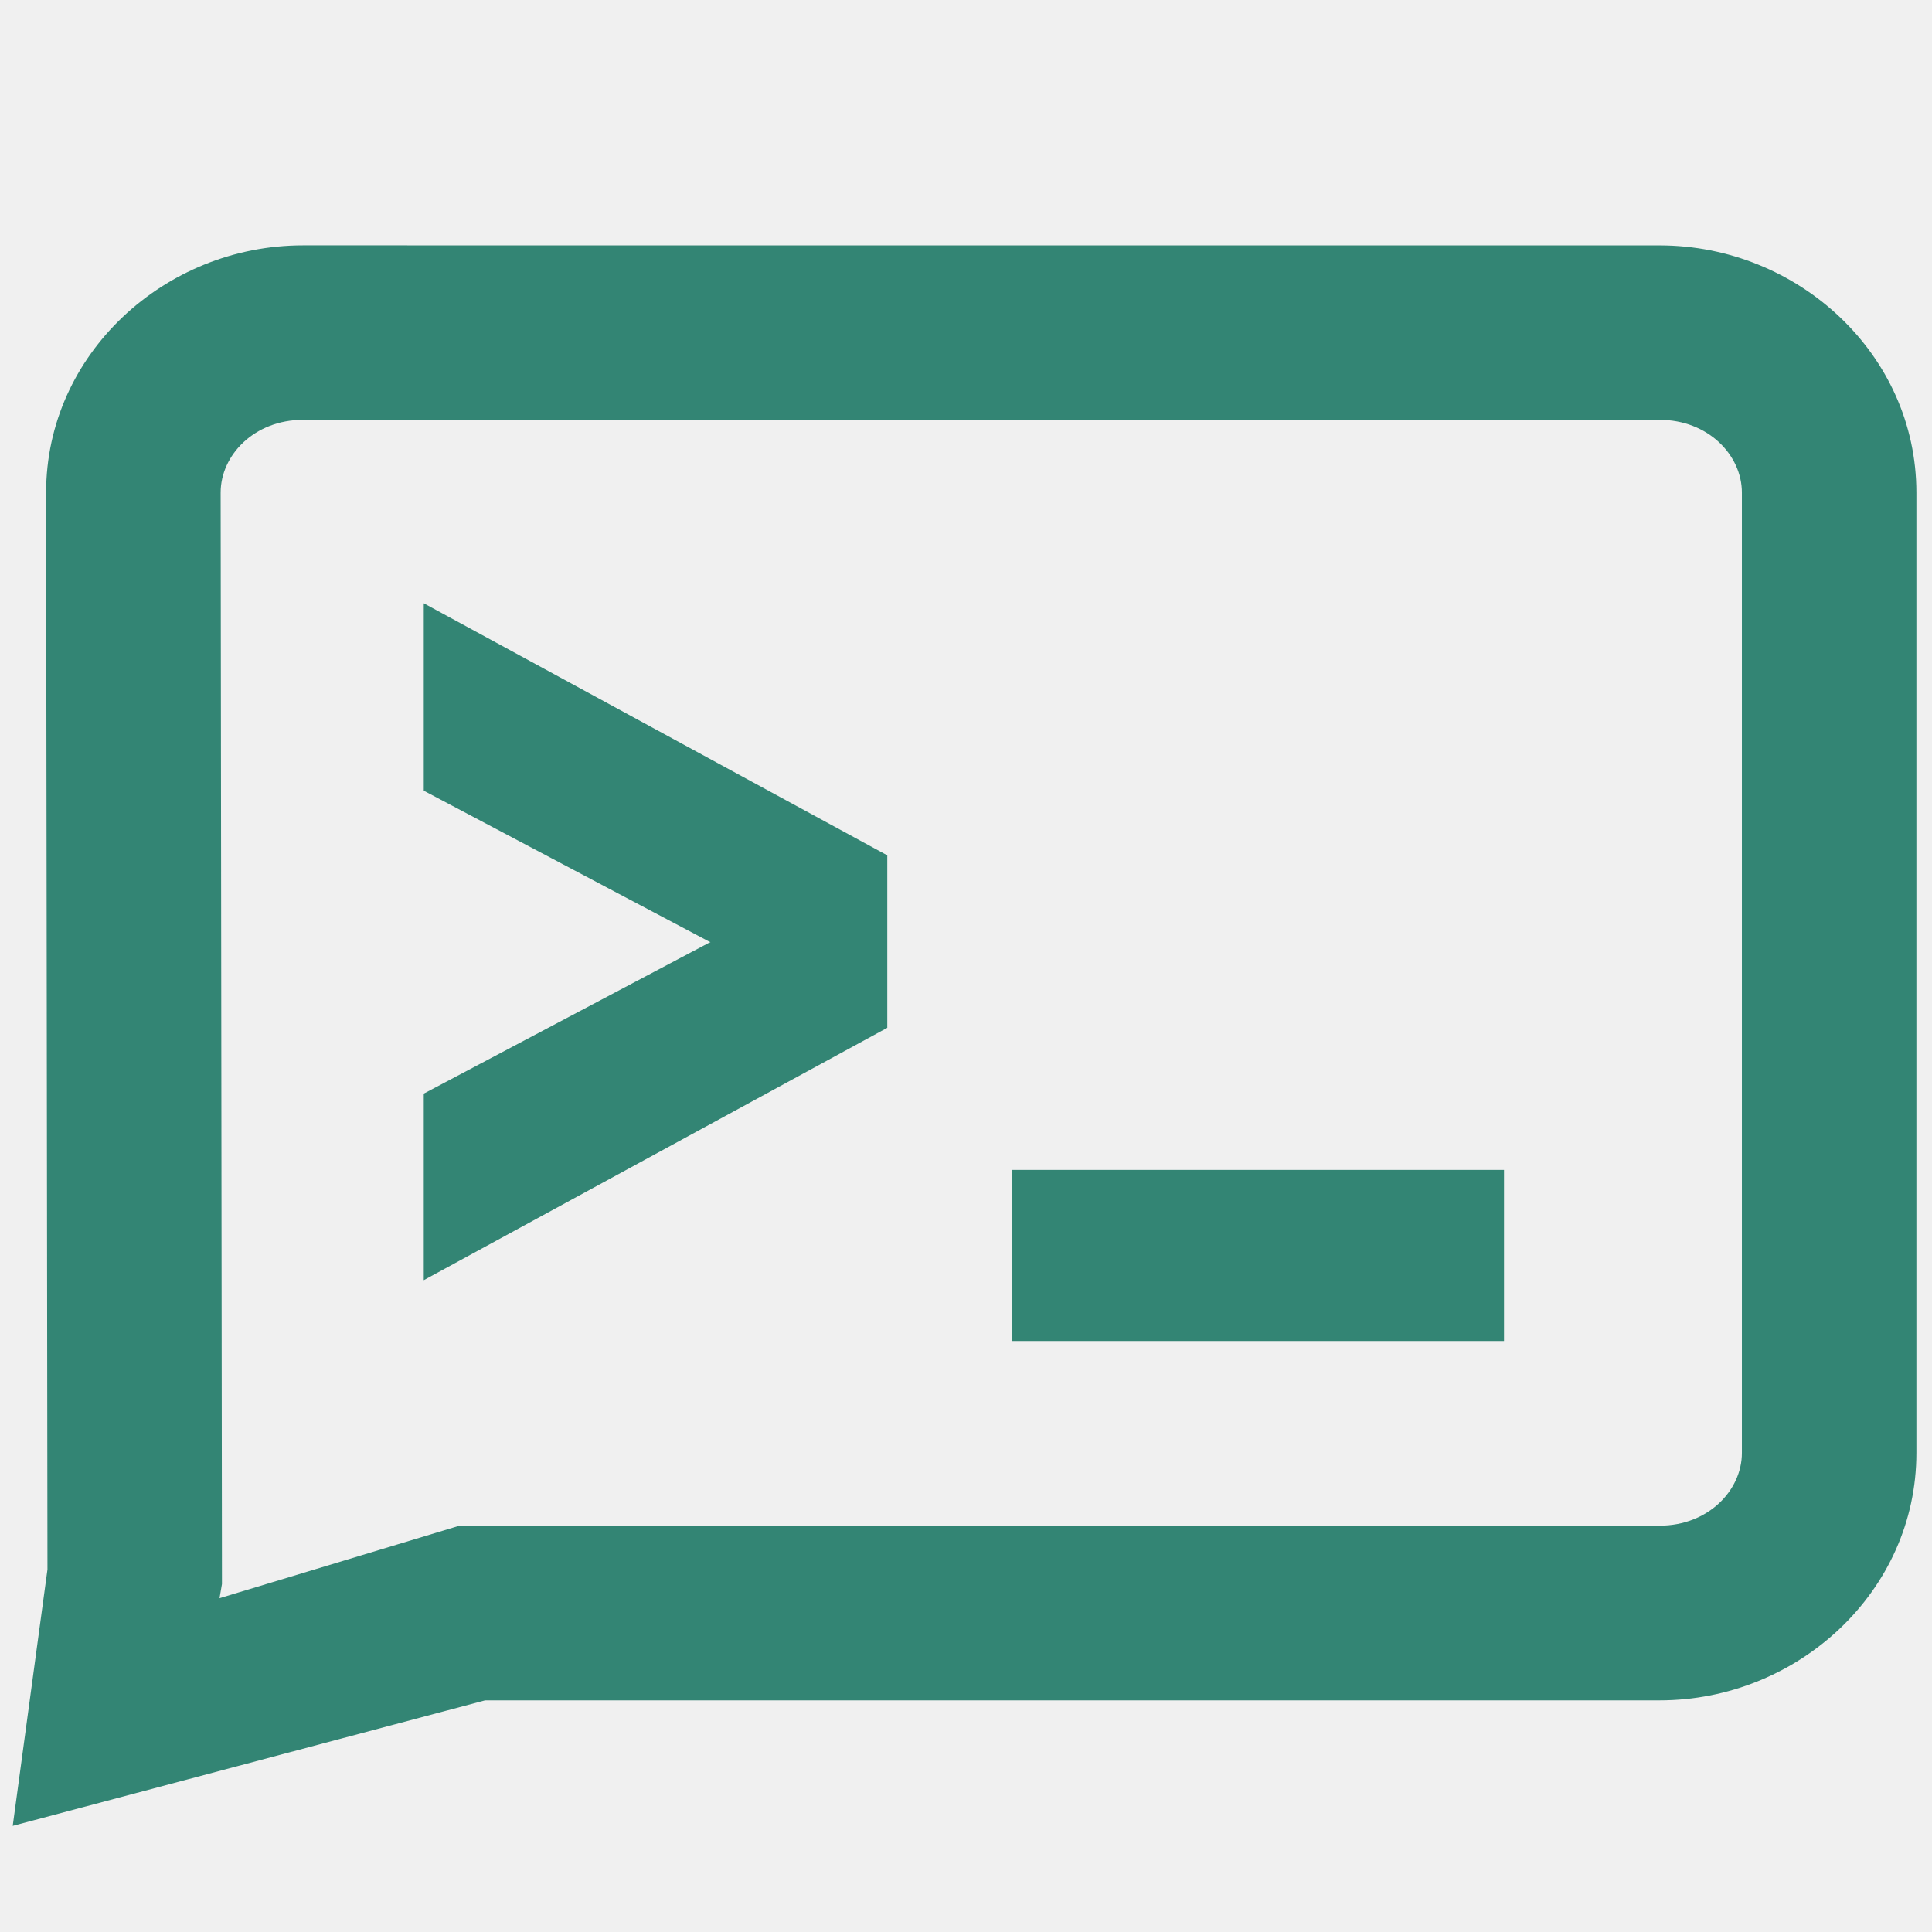
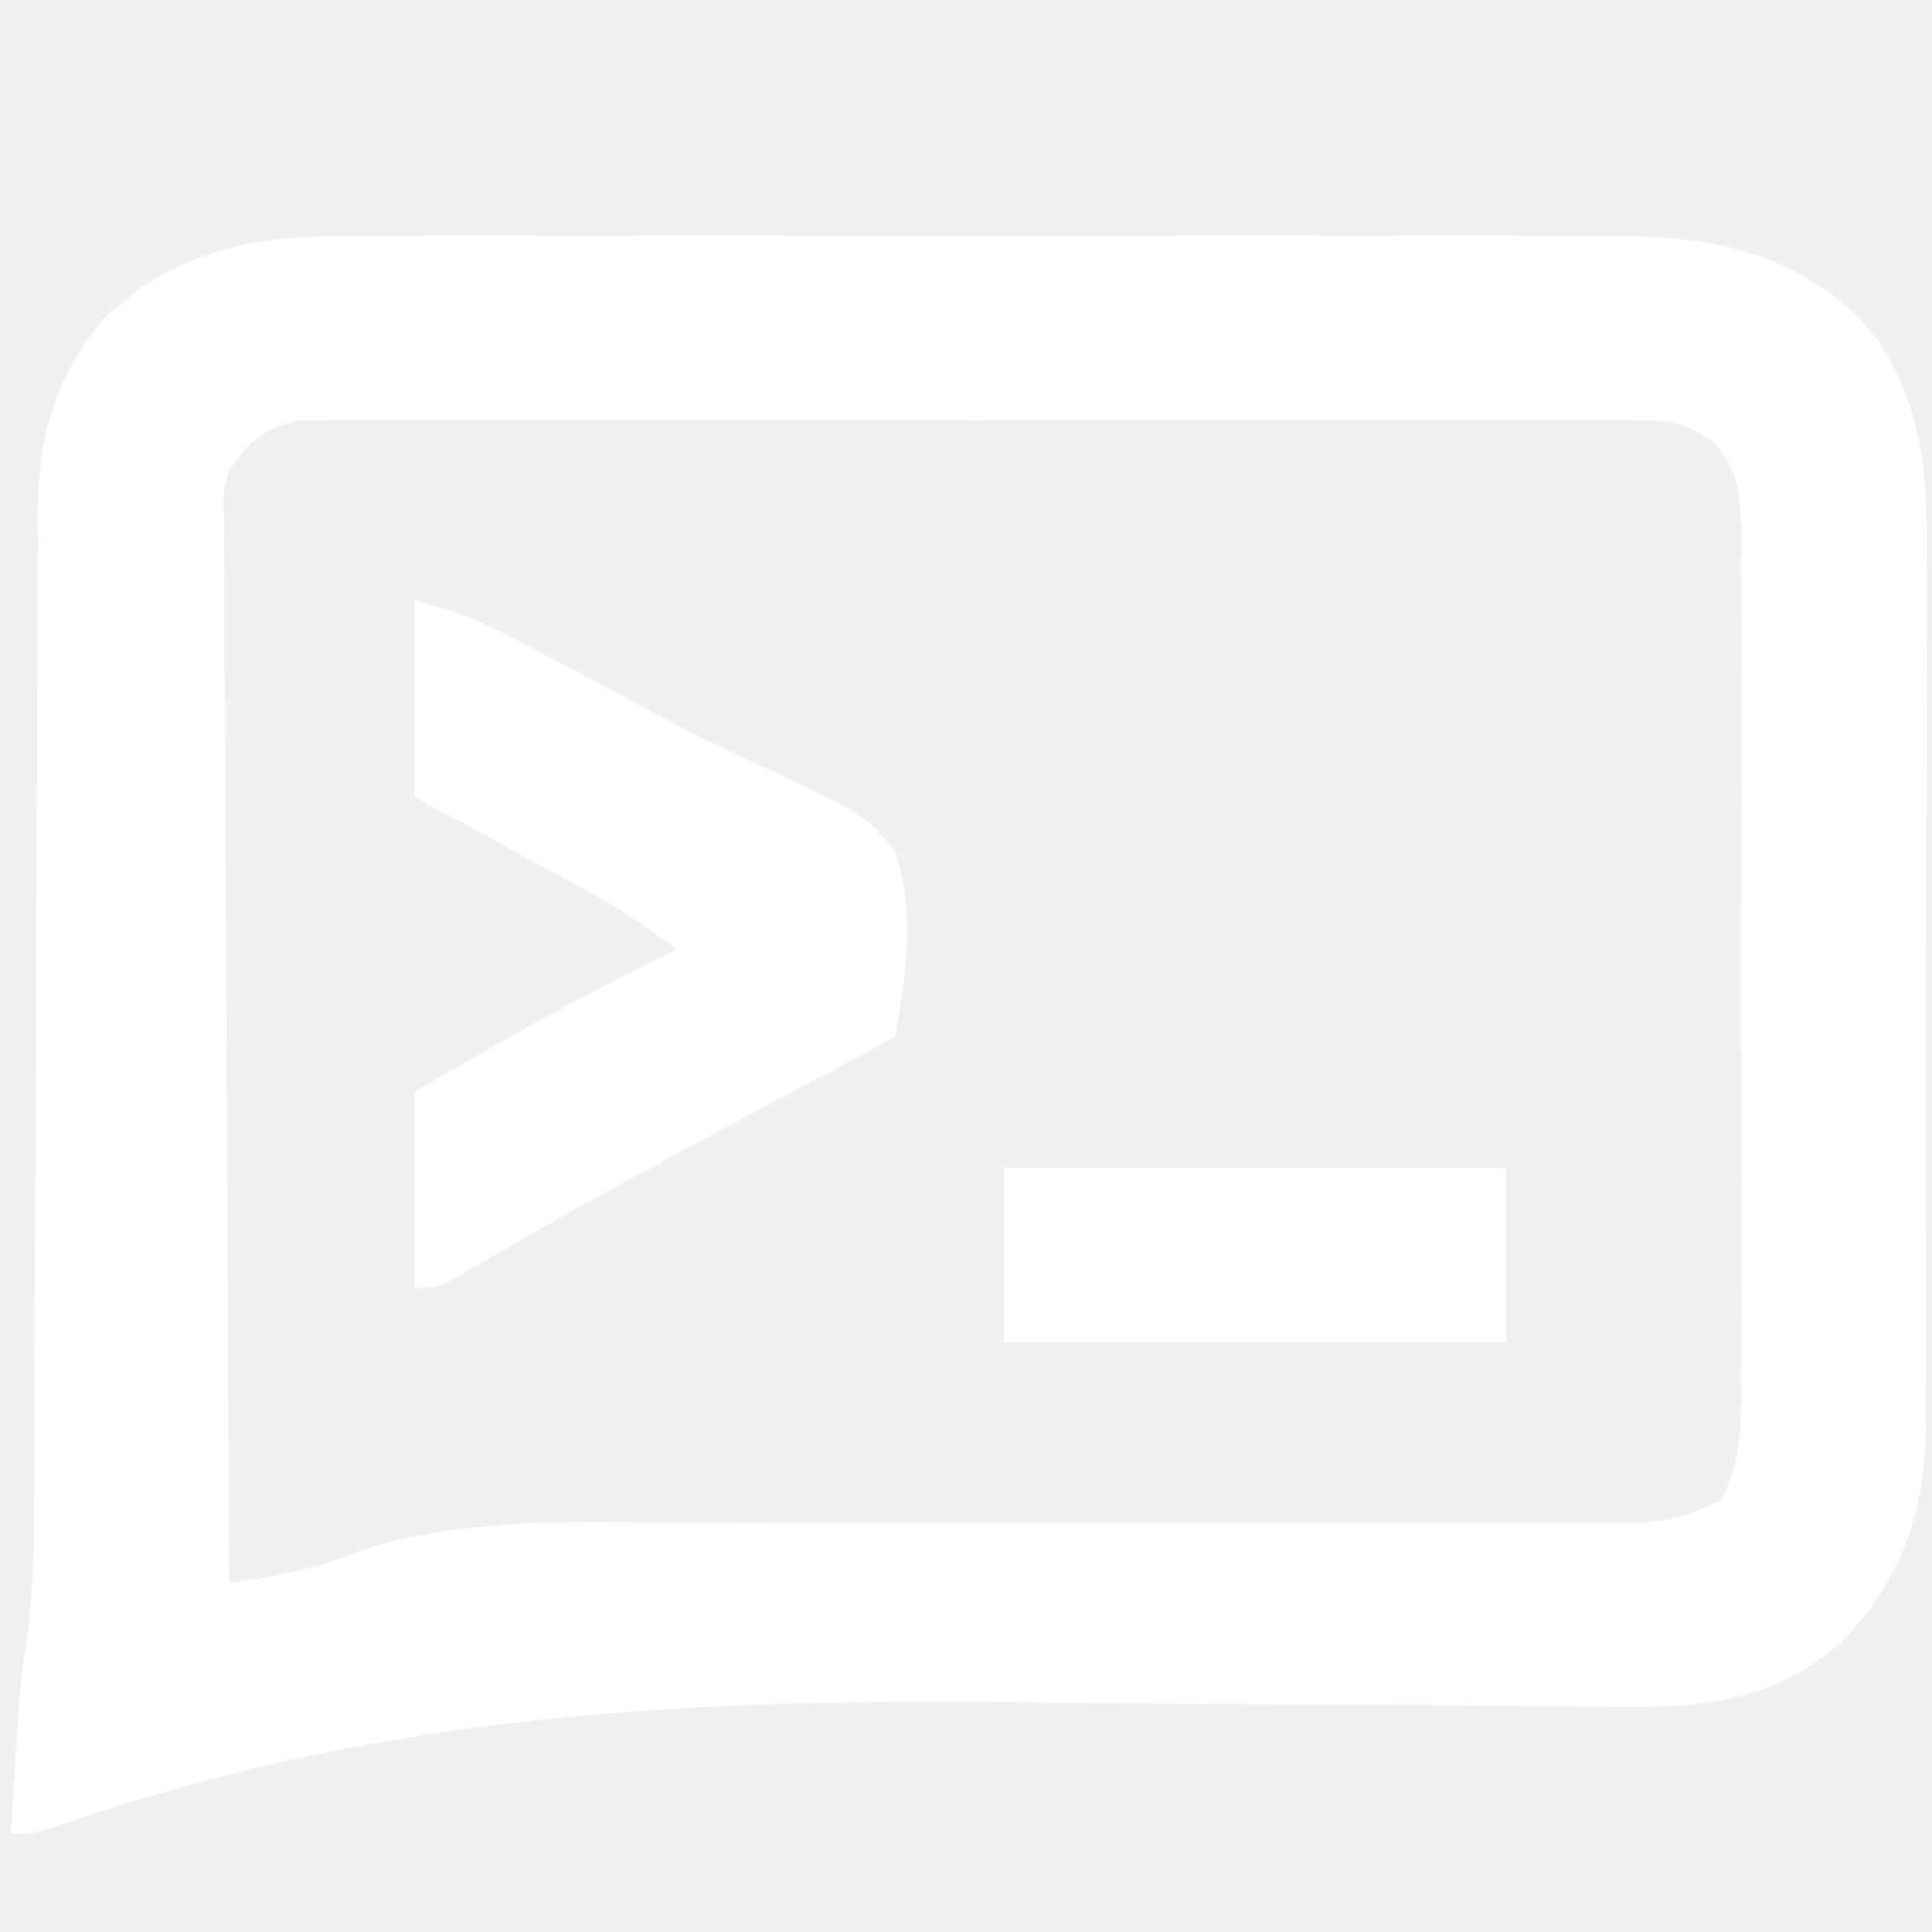
- <svg xmlns="http://www.w3.org/2000/svg" width="50mm" height="50mm" viewBox="0 0 50 50" version="1.1" id="svg8">
-   <defs id="defs2">
-     <filter style="color-interpolation-filters:sRGB" id="filter3958" x="-0.076" y="-0.092" width="1.176" height="1.211">
-       <feFlood flood-opacity="0.192" flood-color="rgb(0,0,0)" result="flood" id="feFlood3948" />
-       <feComposite in="flood" in2="SourceGraphic" operator="in" result="composite1" id="feComposite3950" />
-       <feGaussianBlur in="composite1" stdDeviation="4" result="blur" id="feGaussianBlur3952" />
-       <feOffset dx="3" dy="2.954" result="offset" id="feOffset3954" />
-       <feComposite in="SourceGraphic" in2="offset" operator="over" result="composite2" id="feComposite3956" />
-     </filter>
-   </defs>
-   <g id="layer1" transform="translate(-51.45177,-87.32705)" style="display:inline">
-     <path id="path2498" style="color:#000000;fill:#338574;fill-opacity:1;stroke:none;stroke-width:0.754;-inkscape-stroke:none" d="m 59.292,93.677 c -3.58,0 -6.647,2.817 -6.647,6.398 v 0.003 l 0.035,27.867 -0.899,6.635 12.226,-3.248 H 94.401 c 3.58,0 6.647,-2.821 6.647,-6.402 v -24.854 c 0,-3.58 -3.065,-6.397 -6.644,-6.398 h -0.003 z m 0,4.516 h 35.109 0.003 c 1.258,0.001 2.128,0.916 2.128,1.882 v 24.854 c 0,0.967 -0.871,1.882 -2.131,1.882 H 63.344 l -6.211,1.877 0.063,-0.366 -0.034,-28.247 c 0,-0.967 0.871,-1.882 2.13,-1.882 z" />
-     <g id="path1011-6-2" transform="matrix(2.145213,0,0,2.550312,-71.24741,-178.388)" style="font-size:8.483px;font-family:sans-serif;letter-spacing:0px;word-spacing:0px;fill:#338574;fill-opacity:1;stroke:none;stroke-width:0.525">
-       <path style="color:#000000;-inkscape-font-specification:'JetBrains Mono, Bold';fill:#338574;fill-opacity:1;stroke:none;-inkscape-stroke:none" d="m 62.57,116.77 v -1.312 l 3.28,-1.459 q 0.158,-0.068 0.305,-0.102 0.158,-0.045 0.283,-0.068 0.136,-0.011 0.271,-0.023 v -0.09 q -0.136,-0.011 -0.271,-0.045 -0.124,-0.023 -0.283,-0.057 -0.147,-0.045 -0.305,-0.113 l -3.28,-1.459 v -1.323 l 5.067,2.319 v 1.414 z" id="path7553" />
-       <path style="color:#000000;-inkscape-font-specification:'JetBrains Mono, Bold';fill:#338574;fill-opacity:1;stroke:none;-inkscape-stroke:none" d="m 62.309,110.311 v 1.902 l 3.438,1.529 c 0.007,0.003 0.014,0.005 0.021,0.008 -0.007,0.003 -0.014,0.005 -0.021,0.008 l -3.438,1.529 v 1.893 l 0.371,-0.17 5.221,-2.391 v -1.75 z m 0.525,0.816 4.541,2.08 v 1.076 l -4.541,2.078 v -0.732 l 3.119,-1.389 0.004,-0.002 c 0.091,-0.039 0.178,-0.068 0.258,-0.086 h 0.006 l 0.008,-0.002 c 0.095,-0.027 0.176,-0.047 0.246,-0.061 l 0.498,-0.041 v -0.574 l -0.24,-0.019 c -0.076,-0.006 -0.153,-0.02 -0.23,-0.039 l -0.008,-0.002 -0.008,-0.002 c -0.076,-0.014 -0.166,-0.032 -0.264,-0.053 -0.084,-0.026 -0.173,-0.058 -0.266,-0.098 l -0.004,-0.002 -3.119,-1.389 z" id="path7555" />
-     </g>
-     <g id="g1224" transform="matrix(2.138857,0,0,2.455859,-69.74546,-170.9396)" style="font-size:8.483px;font-family:sans-serif;letter-spacing:0px;word-spacing:0px;fill:#338574;fill-opacity:1;stroke:none;stroke-width:0.525">
-       <path style="color:#000000;-inkscape-font-specification:'JetBrains Mono, Bold';fill:#338574;fill-opacity:1;stroke:none;-inkscape-stroke:none" d="m 69.171,117.754 h 5.429 v 1.278 H 69.171 Z" id="path1220" />
-       <path style="color:#000000;-inkscape-font-specification:'JetBrains Mono, Bold';fill:#338574;fill-opacity:1;stroke:none;-inkscape-stroke:none" d="m 68.908,117.492 v 0.262 1.541 h 5.955 v -1.803 z m 0.525,0.523 h 4.904 v 0.754 h -4.904 z" id="path1222" />
-     </g>
-   </g>
+ <svg xmlns="http://www.w3.org/2000/svg" version="1.1" width="177" height="177">
+   <path d="M0 0 C1.957 -0.008 1.957 -0.008 3.954 -0.016 C7.518 -0.03 11.082 -0.024 14.646 -0.015 C18.386 -0.007 22.126 -0.014 25.866 -0.019 C32.146 -0.024 38.426 -0.017 44.707 -0.003 C51.953 0.013 59.199 0.008 66.446 -0.008 C72.681 -0.022 78.917 -0.024 85.152 -0.016 C88.87 -0.011 92.588 -0.011 96.306 -0.021 C100.454 -0.031 104.602 -0.017 108.75 0 C109.973 -0.006 111.195 -0.012 112.455 -0.018 C121.319 0.048 128.639 1.193 135.278 7.528 C140.625 13.511 141.527 20.573 141.441 28.295 C141.45 29.714 141.45 29.714 141.458 31.161 C141.47 34.261 141.454 37.359 141.436 40.458 C141.436 42.626 141.437 44.794 141.44 46.961 C141.442 51.492 141.429 56.022 141.406 60.553 C141.378 66.351 141.381 72.149 141.393 77.947 C141.4 82.418 141.393 86.889 141.38 91.361 C141.376 93.498 141.375 95.636 141.379 97.774 C141.382 100.763 141.366 103.751 141.344 106.74 C141.351 108.056 141.351 108.056 141.357 109.398 C141.265 117.086 139.13 123.005 133.796 128.696 C127.546 134.393 120.188 134.946 112.104 134.76 C111.056 134.752 110.009 134.745 108.93 134.737 C106.663 134.72 104.396 134.694 102.129 134.66 C98.496 134.61 94.864 134.591 91.23 134.582 C80.901 134.552 70.573 134.49 60.244 134.351 C28.959 133.952 0.77 135.172 -29.006 145.393 C-32.06 146.388 -32.06 146.388 -34.06 146.388 C-33.918 144.034 -33.771 141.68 -33.623 139.326 C-33.542 138.015 -33.46 136.704 -33.377 135.353 C-33.06 131.388 -33.06 131.388 -32.549 128.296 C-31.946 123.473 -31.916 118.753 -31.918 113.898 C-31.913 112.35 -31.913 112.35 -31.908 110.772 C-31.901 108.54 -31.895 106.308 -31.892 104.077 C-31.884 100.541 -31.869 97.006 -31.85 93.47 C-31.798 83.421 -31.75 73.372 -31.734 63.323 C-31.724 57.168 -31.695 51.013 -31.653 44.858 C-31.641 42.517 -31.636 40.177 -31.638 37.836 C-31.64 34.559 -31.618 31.284 -31.59 28.008 C-31.597 27.047 -31.604 26.086 -31.61 25.096 C-31.514 18.097 -29.939 12.803 -25.385 7.4 C-24.574 6.744 -24.574 6.744 -23.748 6.076 C-23.215 5.626 -22.683 5.176 -22.135 4.712 C-14.798 0.029 -8.561 -0.042 0 0 Z M-14.06 21.388 C-14.641 23.484 -14.641 23.484 -14.541 25.742 C-14.547 26.605 -14.552 27.469 -14.558 28.359 C-14.544 29.298 -14.529 30.238 -14.514 31.206 C-14.515 32.201 -14.516 33.196 -14.516 34.222 C-14.513 37.512 -14.482 40.801 -14.451 44.091 C-14.443 46.372 -14.438 48.654 -14.434 50.935 C-14.419 56.939 -14.379 62.942 -14.335 68.946 C-14.294 75.073 -14.276 81.199 -14.256 87.326 C-14.213 99.347 -14.144 111.367 -14.06 123.388 C-9.617 122.865 -5.892 122.008 -1.752 120.355 C8.025 117.28 18.15 117.854 28.304 117.902 C32.066 117.92 35.827 117.912 39.589 117.898 C47.56 117.873 55.531 117.878 63.502 117.888 C72.774 117.9 82.046 117.899 91.318 117.864 C95.025 117.857 98.732 117.874 102.439 117.891 C104.702 117.886 106.964 117.879 109.227 117.871 C110.258 117.882 111.289 117.893 112.352 117.905 C117.7 117.868 117.7 117.868 122.577 115.91 C124.581 112.201 124.497 108.664 124.457 104.552 C124.464 103.661 124.471 102.769 124.479 101.851 C124.496 98.905 124.484 95.959 124.471 93.013 C124.474 90.966 124.478 88.918 124.483 86.871 C124.488 82.58 124.48 78.29 124.461 74 C124.438 68.498 124.452 62.997 124.475 57.495 C124.49 53.268 124.485 49.04 124.475 44.813 C124.472 42.784 124.476 40.755 124.485 38.727 C124.495 35.892 124.48 33.059 124.457 30.224 C124.465 29.385 124.473 28.545 124.482 27.68 C124.432 24.234 124.377 21.96 122.245 19.173 C119.438 17 118.068 16.886 114.55 16.88 C112.91 16.863 112.91 16.863 111.236 16.846 C109.444 16.858 109.444 16.858 107.615 16.871 C106.353 16.864 105.091 16.857 103.791 16.849 C100.332 16.831 96.874 16.838 93.415 16.851 C89.795 16.861 86.175 16.852 82.554 16.845 C76.475 16.838 70.395 16.848 64.316 16.867 C57.288 16.888 50.26 16.881 43.232 16.859 C37.197 16.841 31.163 16.839 25.128 16.849 C21.524 16.855 17.92 16.856 14.316 16.843 C10.298 16.829 6.281 16.848 2.264 16.871 C0.472 16.858 0.472 16.858 -1.357 16.846 C-2.451 16.857 -3.544 16.869 -4.671 16.88 C-5.621 16.882 -6.57 16.883 -7.549 16.885 C-10.859 17.548 -12.043 18.719 -14.06 21.388 Z " fill="#FFFFFF" transform="translate(35.0603,21.61182)" />
+   <path d="M0 0 C3.411 0.853 5.754 1.775 8.824 3.371 C9.763 3.857 10.702 4.344 11.67 4.844 C15.792 7.021 19.897 9.231 24.002 11.439 C26.734 12.862 29.489 14.158 32.297 15.422 C41.304 19.691 41.304 19.691 44 23 C45.881 28.582 45.008 34.319 44 40 C43.225 40.413 42.45 40.825 41.652 41.25 C38.058 43.165 34.466 45.082 30.875 47 C30.234 47.342 29.593 47.685 28.932 48.037 C20.627 52.475 12.373 56.973 4.273 61.777 C2 63 2 63 0 63 C0 57.06 0 51.12 0 45 C7.904 40.428 15.761 35.949 24 32 C21.197 29.808 18.357 28.002 15.234 26.301 C13.9 25.571 13.9 25.571 12.539 24.826 C11.619 24.327 10.698 23.827 9.75 23.312 C8.814 22.801 7.878 22.29 6.914 21.764 C4.611 20.506 2.306 19.253 0 18 C0 12.06 0 6.12 0 0 Z " fill="#FFFFFF" transform="translate(38,55)" />
+   <path d="M0 0 C15.18 0 30.36 0 46 0 C46 5.28 46 10.56 46 16 C30.82 16 15.64 16 0 16 C0 10.72 0 5.44 0 0 Z " fill="#FFFFFF" transform="translate(92,107)" />
</svg>
